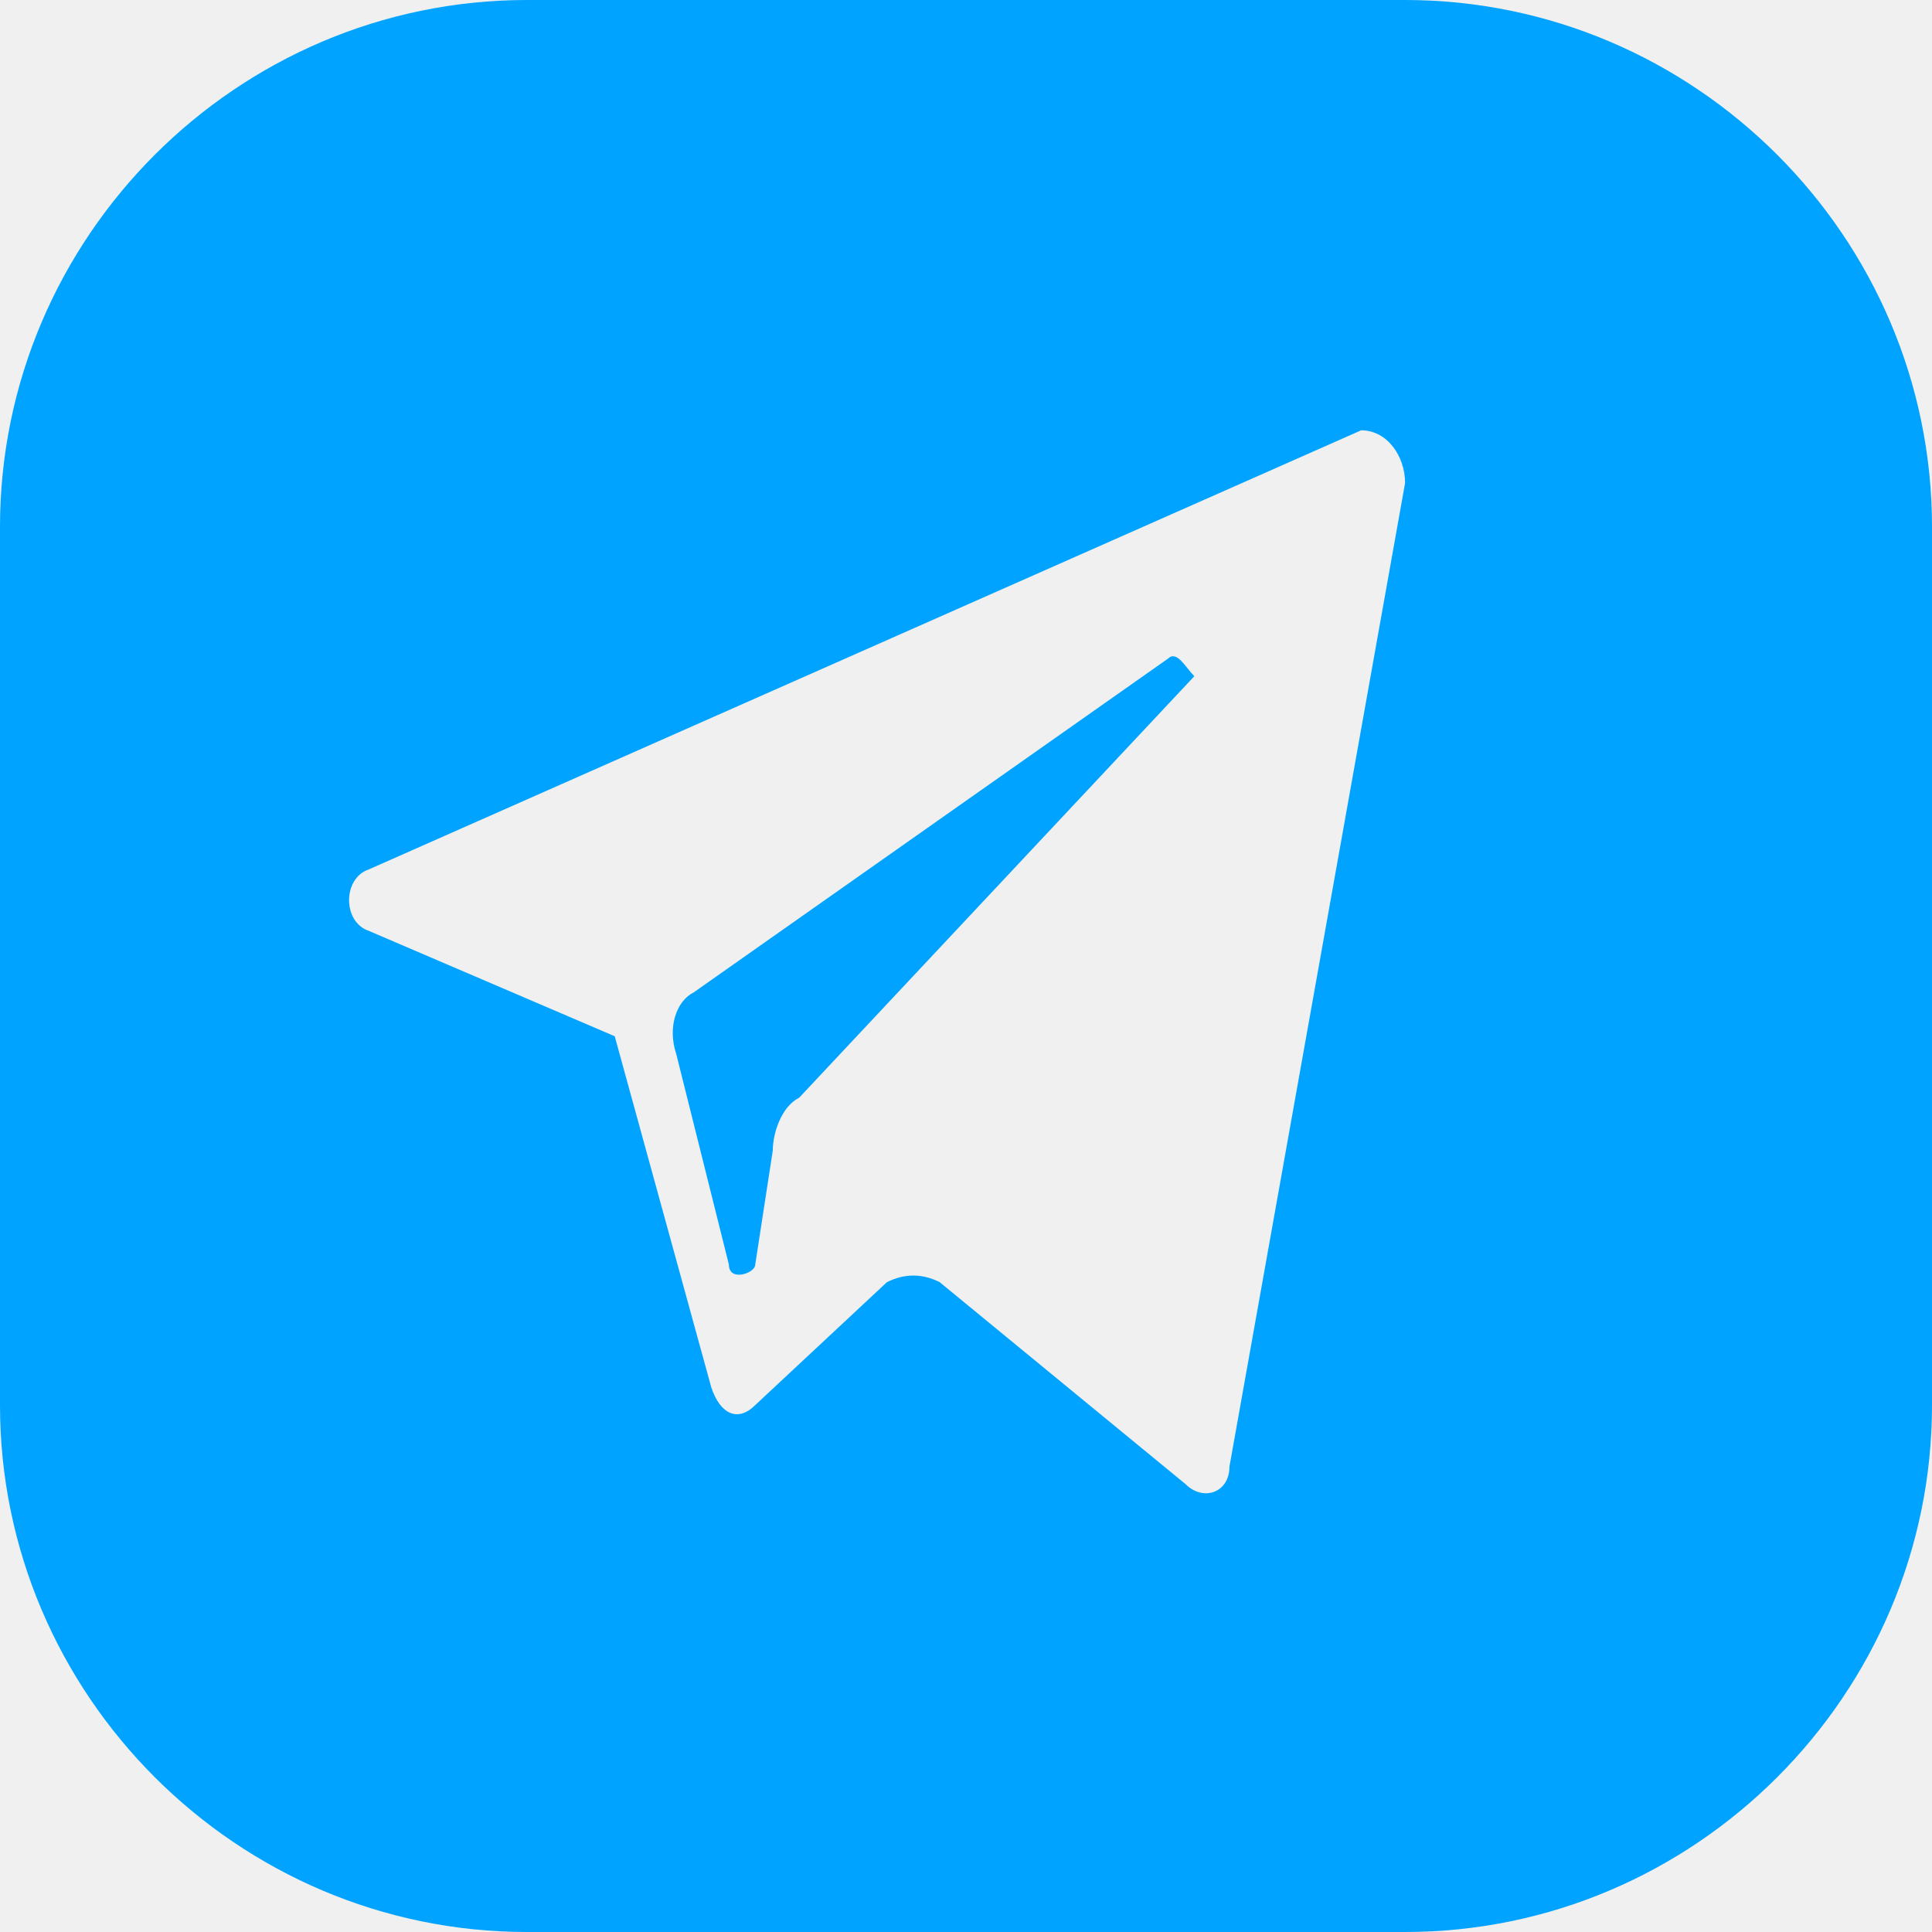
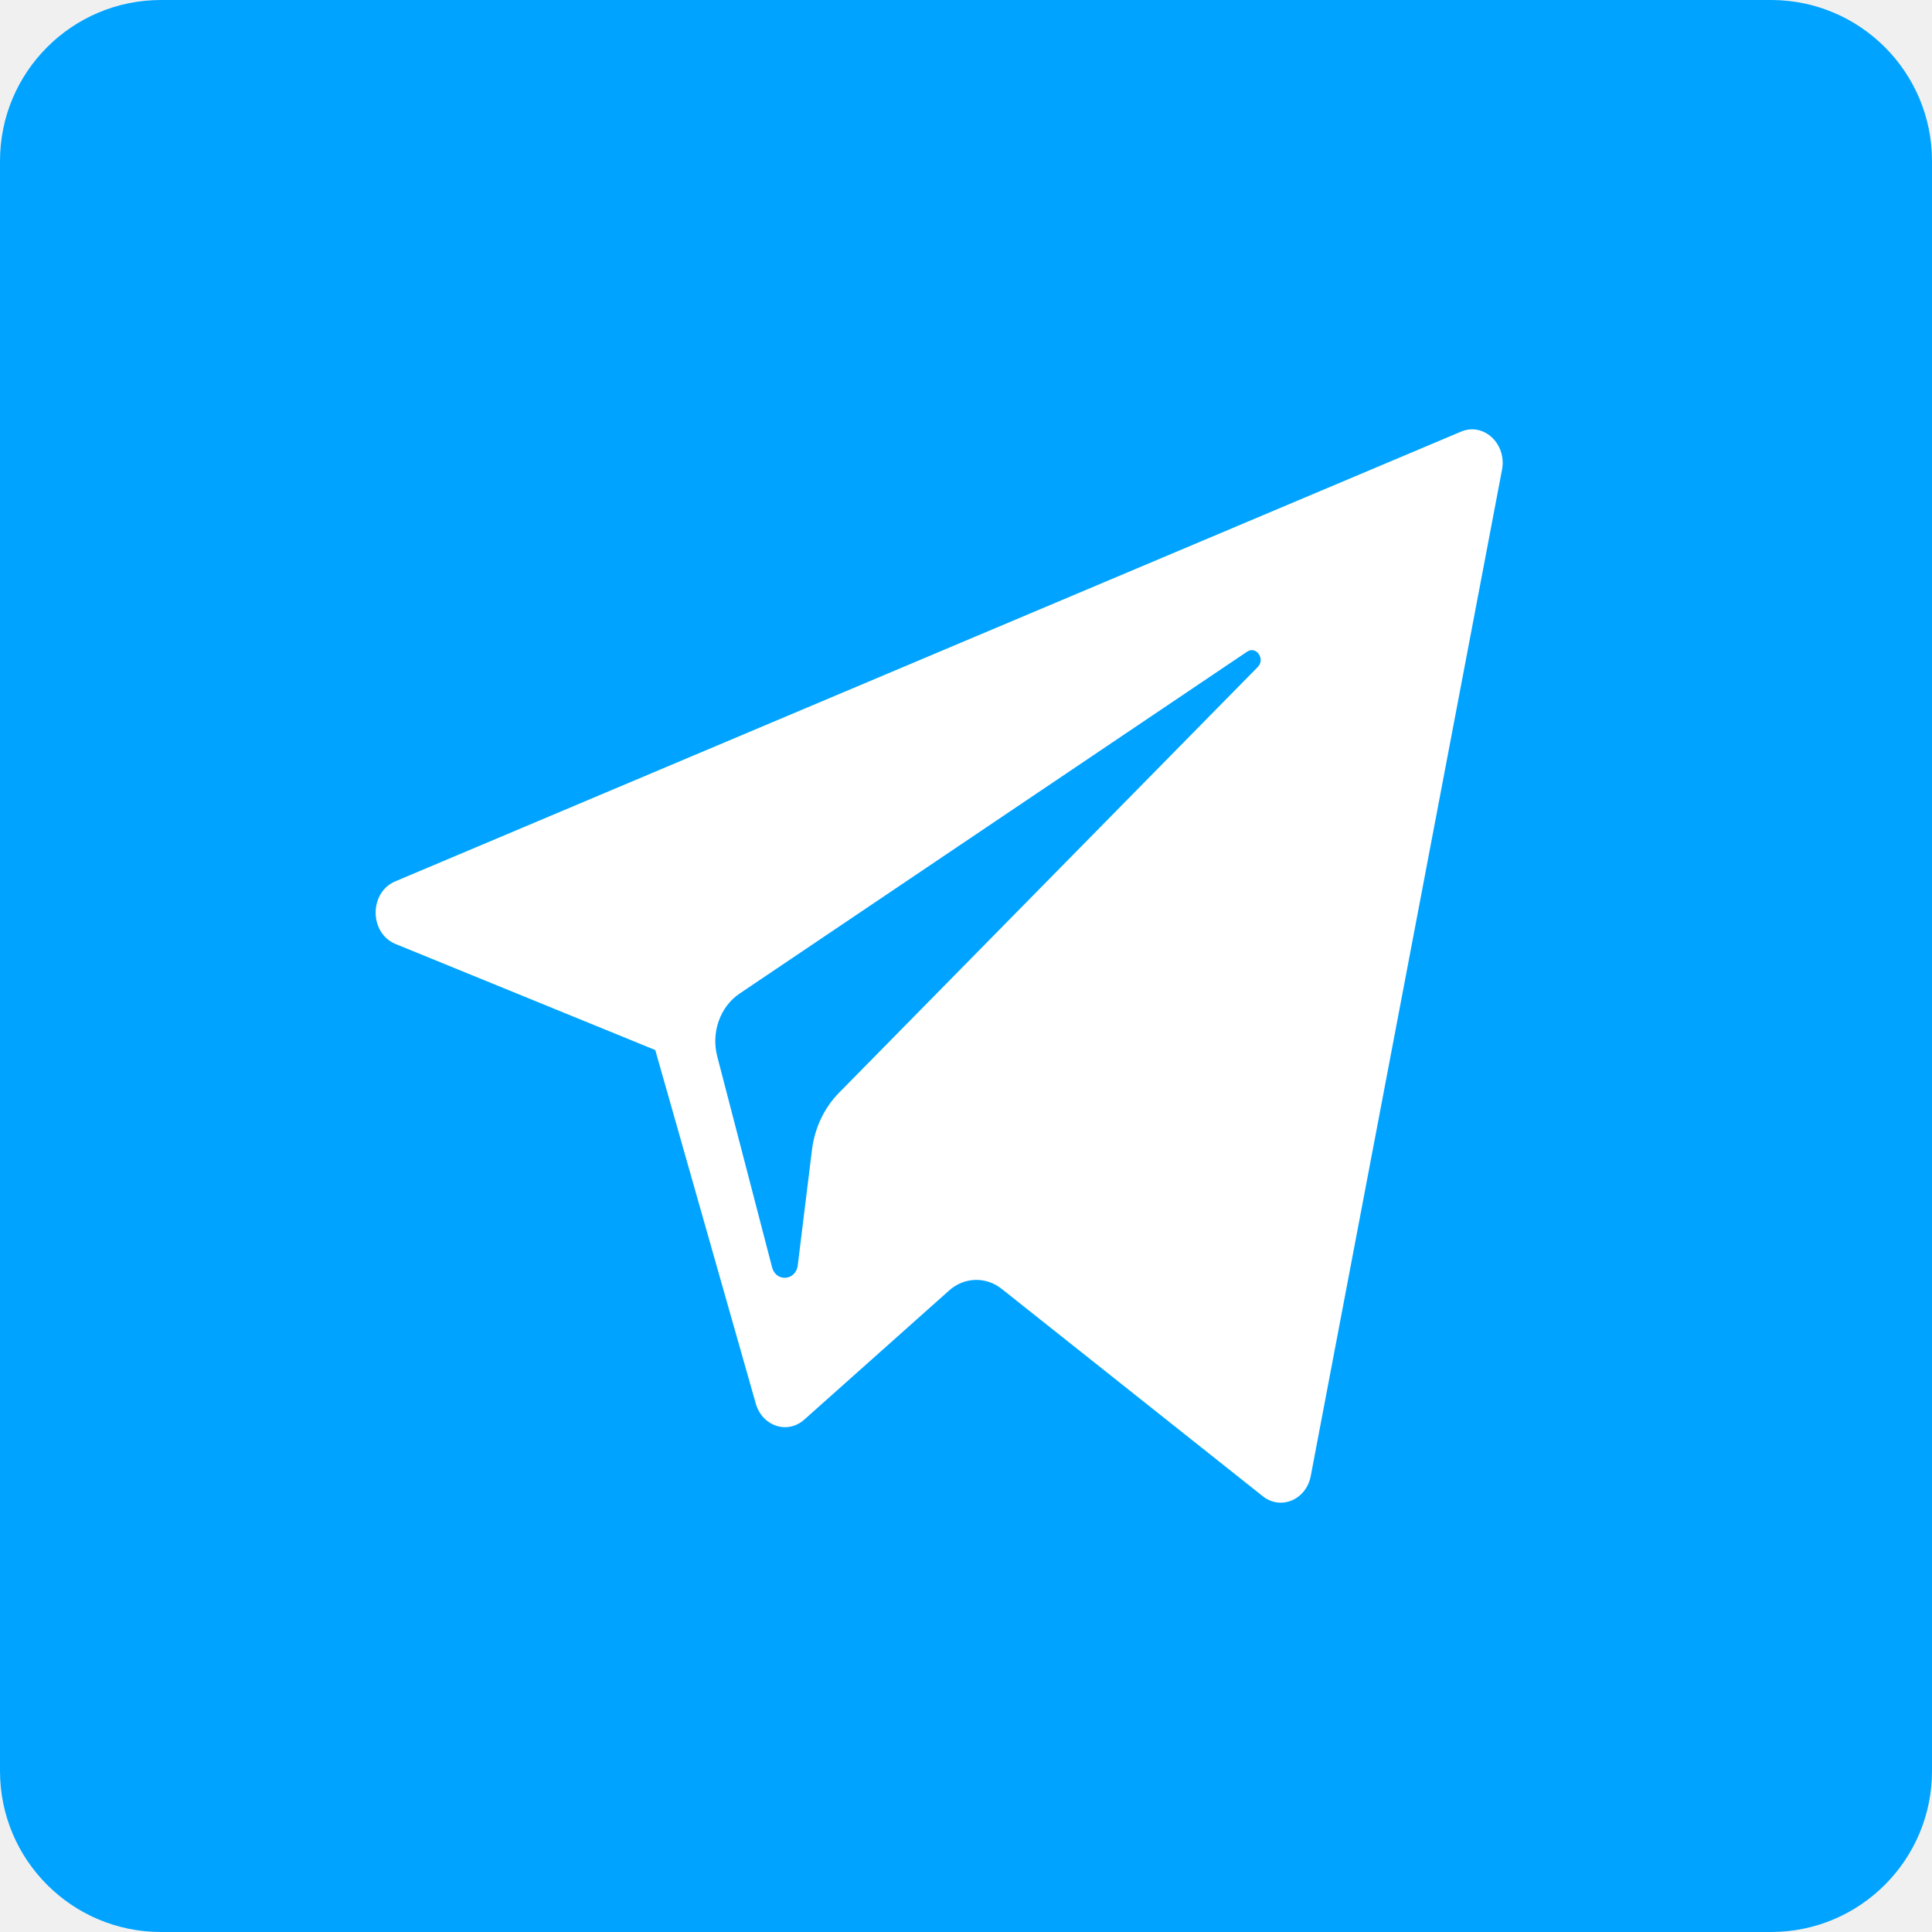
- <svg xmlns="http://www.w3.org/2000/svg" version="1.1" id="Слой_1" x="0px" y="0px" viewBox="0 0 22 22" style="enable-background:new 0 0 22 22;" xml:space="preserve">
-   <style type="text/css">
- 	.st0{fill:#00A3FF;}
- </style>
-   <g>
-     <path class="st0" d="M16,0H6C2.7,0,0,2.7,0,6v10c0,3.3,2.7,6,6,6h10c3.3,0,6-2.7,6-6V6C22,2.7,19.3,0,16,0z M14,16.7   c0,0.3-0.3,0.4-0.5,0.2l-2.8-2.3c-0.2-0.1-0.4-0.1-0.6,0l-1.5,1.4c-0.2,0.2-0.4,0.1-0.5-0.2l-1.1-4l-2.8-1.2   c-0.3-0.1-0.3-0.6,0-0.7l11.3-5C15.8,4.9,16,5.2,16,5.5L14,16.7z" />
-     <path class="st0" d="M13.3,7.5l-5.4,3.8c-0.2,0.1-0.3,0.4-0.2,0.7l0.6,2.4c0,0.2,0.3,0.1,0.3,0l0.2-1.3c0-0.2,0.1-0.5,0.3-0.6   l4.5-4.8C13.5,7.6,13.4,7.4,13.3,7.5z" />
-   </g>
+ <svg xmlns="http://www.w3.org/2000/svg" width="36" height="36" viewBox="0 0 36 36" fill="none">
+   <rect width="36" height="36" rx="3" fill="#00A3FF" />
+   <path d="M27.224 8.043L7.365 16.423C6.875 16.63 6.879 17.389 7.371 17.59L12.21 19.566L14.083 26.154C14.203 26.576 14.674 26.732 14.987 26.452L17.685 24.047C17.967 23.795 18.37 23.782 18.666 24.017L23.53 27.88C23.865 28.147 24.34 27.946 24.424 27.503L27.988 8.752C28.079 8.268 27.645 7.865 27.224 8.043ZM23.437 12.428L15.632 20.364C15.358 20.643 15.181 21.017 15.13 21.423L14.865 23.578C14.829 23.866 14.46 23.894 14.387 23.616L13.365 19.686C13.248 19.237 13.418 18.759 13.781 18.514L23.238 12.143C23.408 12.029 23.582 12.28 23.437 12.428Z" fill="white" />
</svg>
